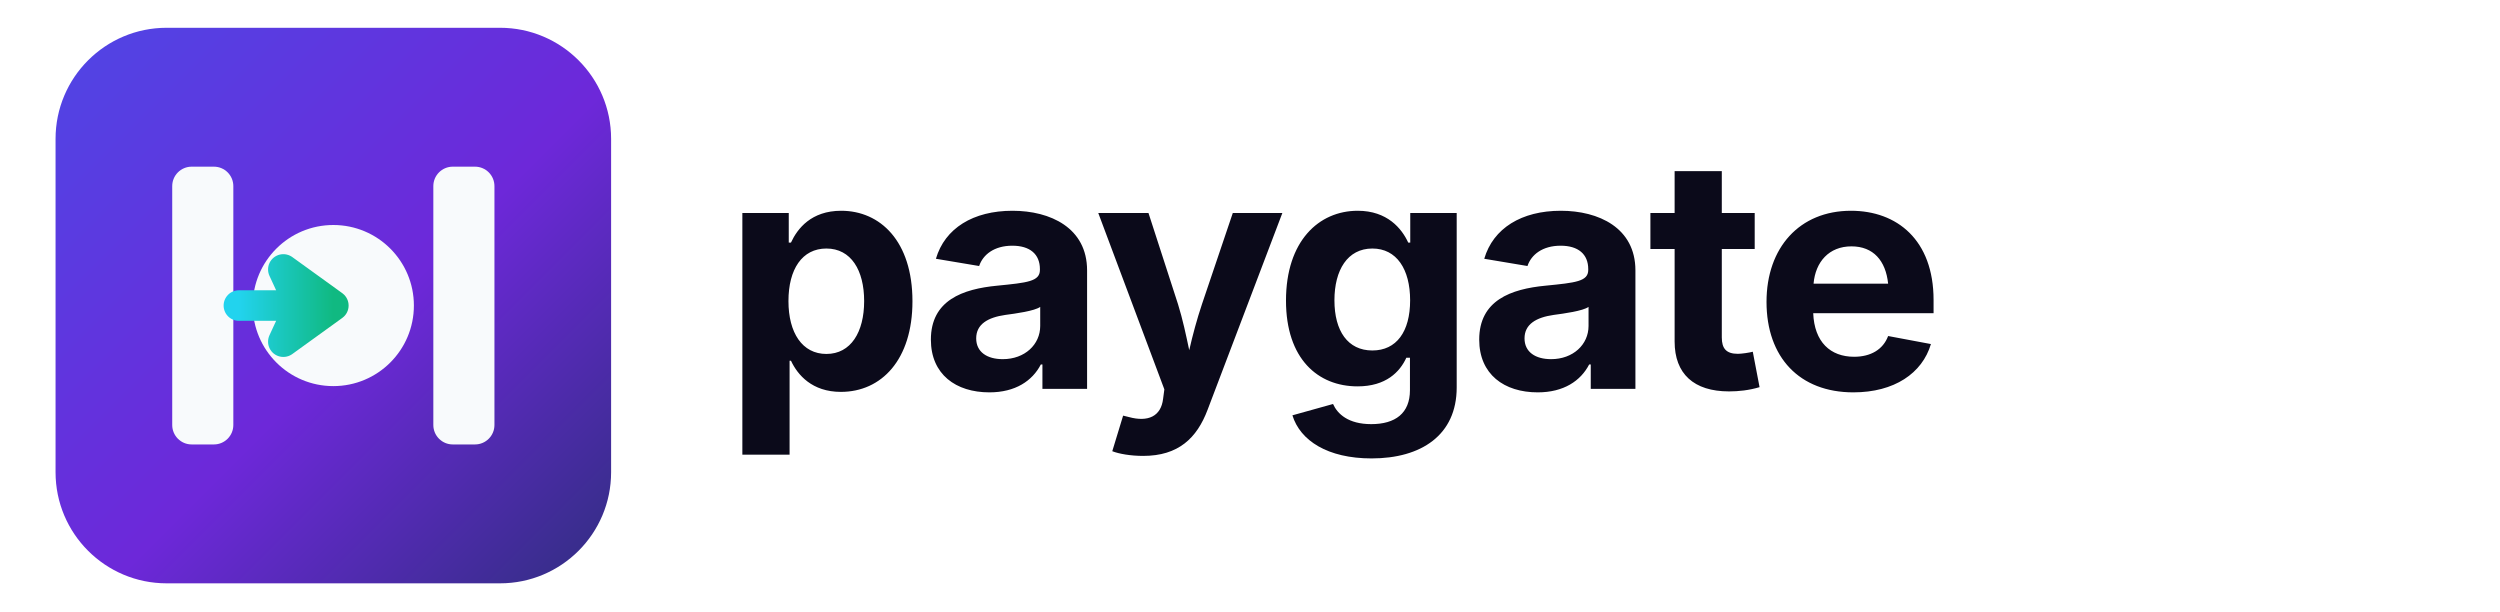
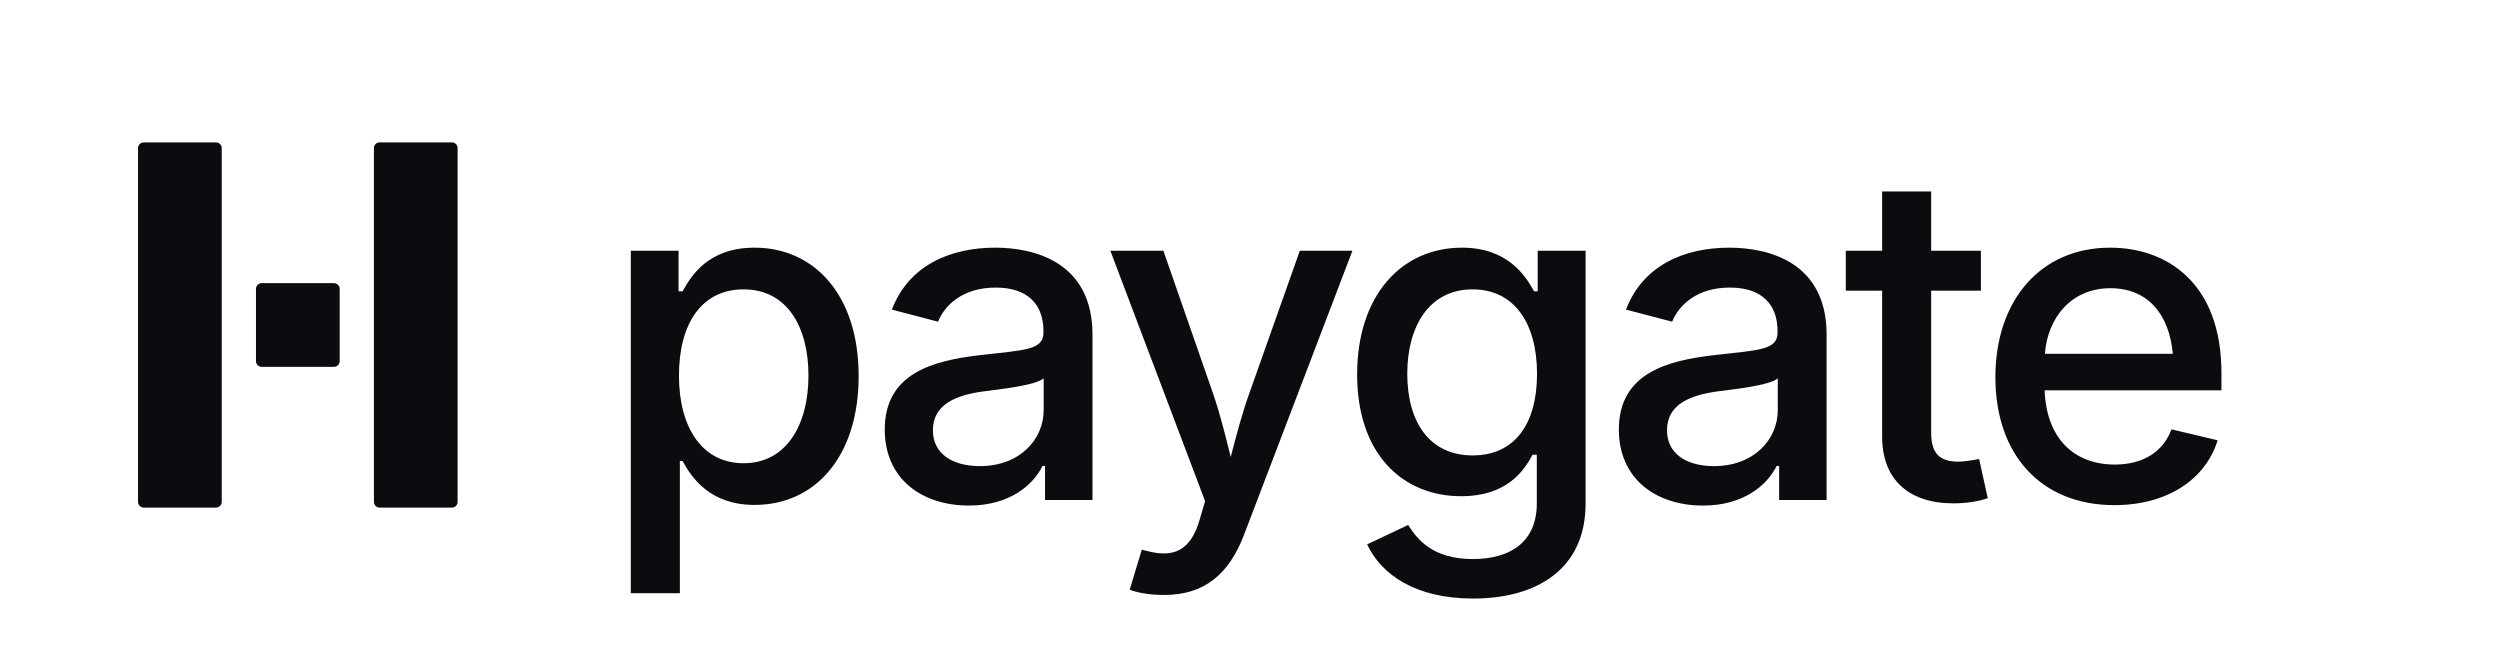
- <svg xmlns="http://www.w3.org/2000/svg" viewBox="0 0 900 220" role="img" aria-label="paygate">
-   <defs>
-     <linearGradient id="pgw-body" x1="0" y1="0" x2="1" y2="1">
-       <stop offset="0%" stop-color="#4F46E5" />
-       <stop offset="55%" stop-color="#6D28D9" />
-       <stop offset="100%" stop-color="#312E81" />
-     </linearGradient>
-     <linearGradient id="pgw-flow" x1="0" y1="0.5" x2="1" y2="0.5">
-       <stop offset="0%" stop-color="#22D3EE" />
-       <stop offset="100%" stop-color="#10B981" />
-     </linearGradient>
-   </defs>
-   <g transform="translate(20,10)">
-     <rect x="0" y="0" width="200" height="200" rx="40" ry="40" fill="url(#pgw-body)" />
-     <rect x="42" y="50" width="22" height="100" rx="7" ry="7" fill="#F8FAFC" />
-     <rect x="136" y="50" width="22" height="100" rx="7" ry="7" fill="#F8FAFC" />
-     <circle cx="100" cy="100" r="29" fill="#F8FAFC" />
-     <path d="M66 100 L88 100 L82 87 L100 100 L82 113 L88 100" fill="none" stroke="url(#pgw-flow)" stroke-width="11" stroke-linecap="round" stroke-linejoin="round" />
+ <svg xmlns="http://www.w3.org/2000/svg" viewBox="0 0 920 240" role="img" aria-label="paygate">
+   <style>
+     .pg-ink { fill: #0A0C10; }
+     .pg-word {
+       font-family: 'Space Grotesk', 'Inter', 'InterVariable', system-ui, sans-serif;
+       font-weight: 500;
+       letter-spacing: -0.04em;
+     }
+     @media (prefers-color-scheme: dark) {
+       .pg-ink { fill: #F5F1E8; }
+     }
+   </style>
+   <g class="pg-ink" transform="translate(20,30) scale(0.7)">
+     <rect x="44" y="32" width="44" height="192" rx="3" />
+     <rect x="168" y="32" width="44" height="192" rx="3" />
+     <rect x="106" y="106" width="44" height="44" rx="3" />
  </g>
-   <g transform="translate(260,140)" font-family="'Inter','SF Pro Display',system-ui,sans-serif" font-weight="700" font-size="116" letter-spacing="-3">
-     <text fill="#0B0A1A">paygate</text>
-   </g>
+   <text x="220" y="184" class="pg-ink pg-word" font-size="168">paygate</text>
</svg>
